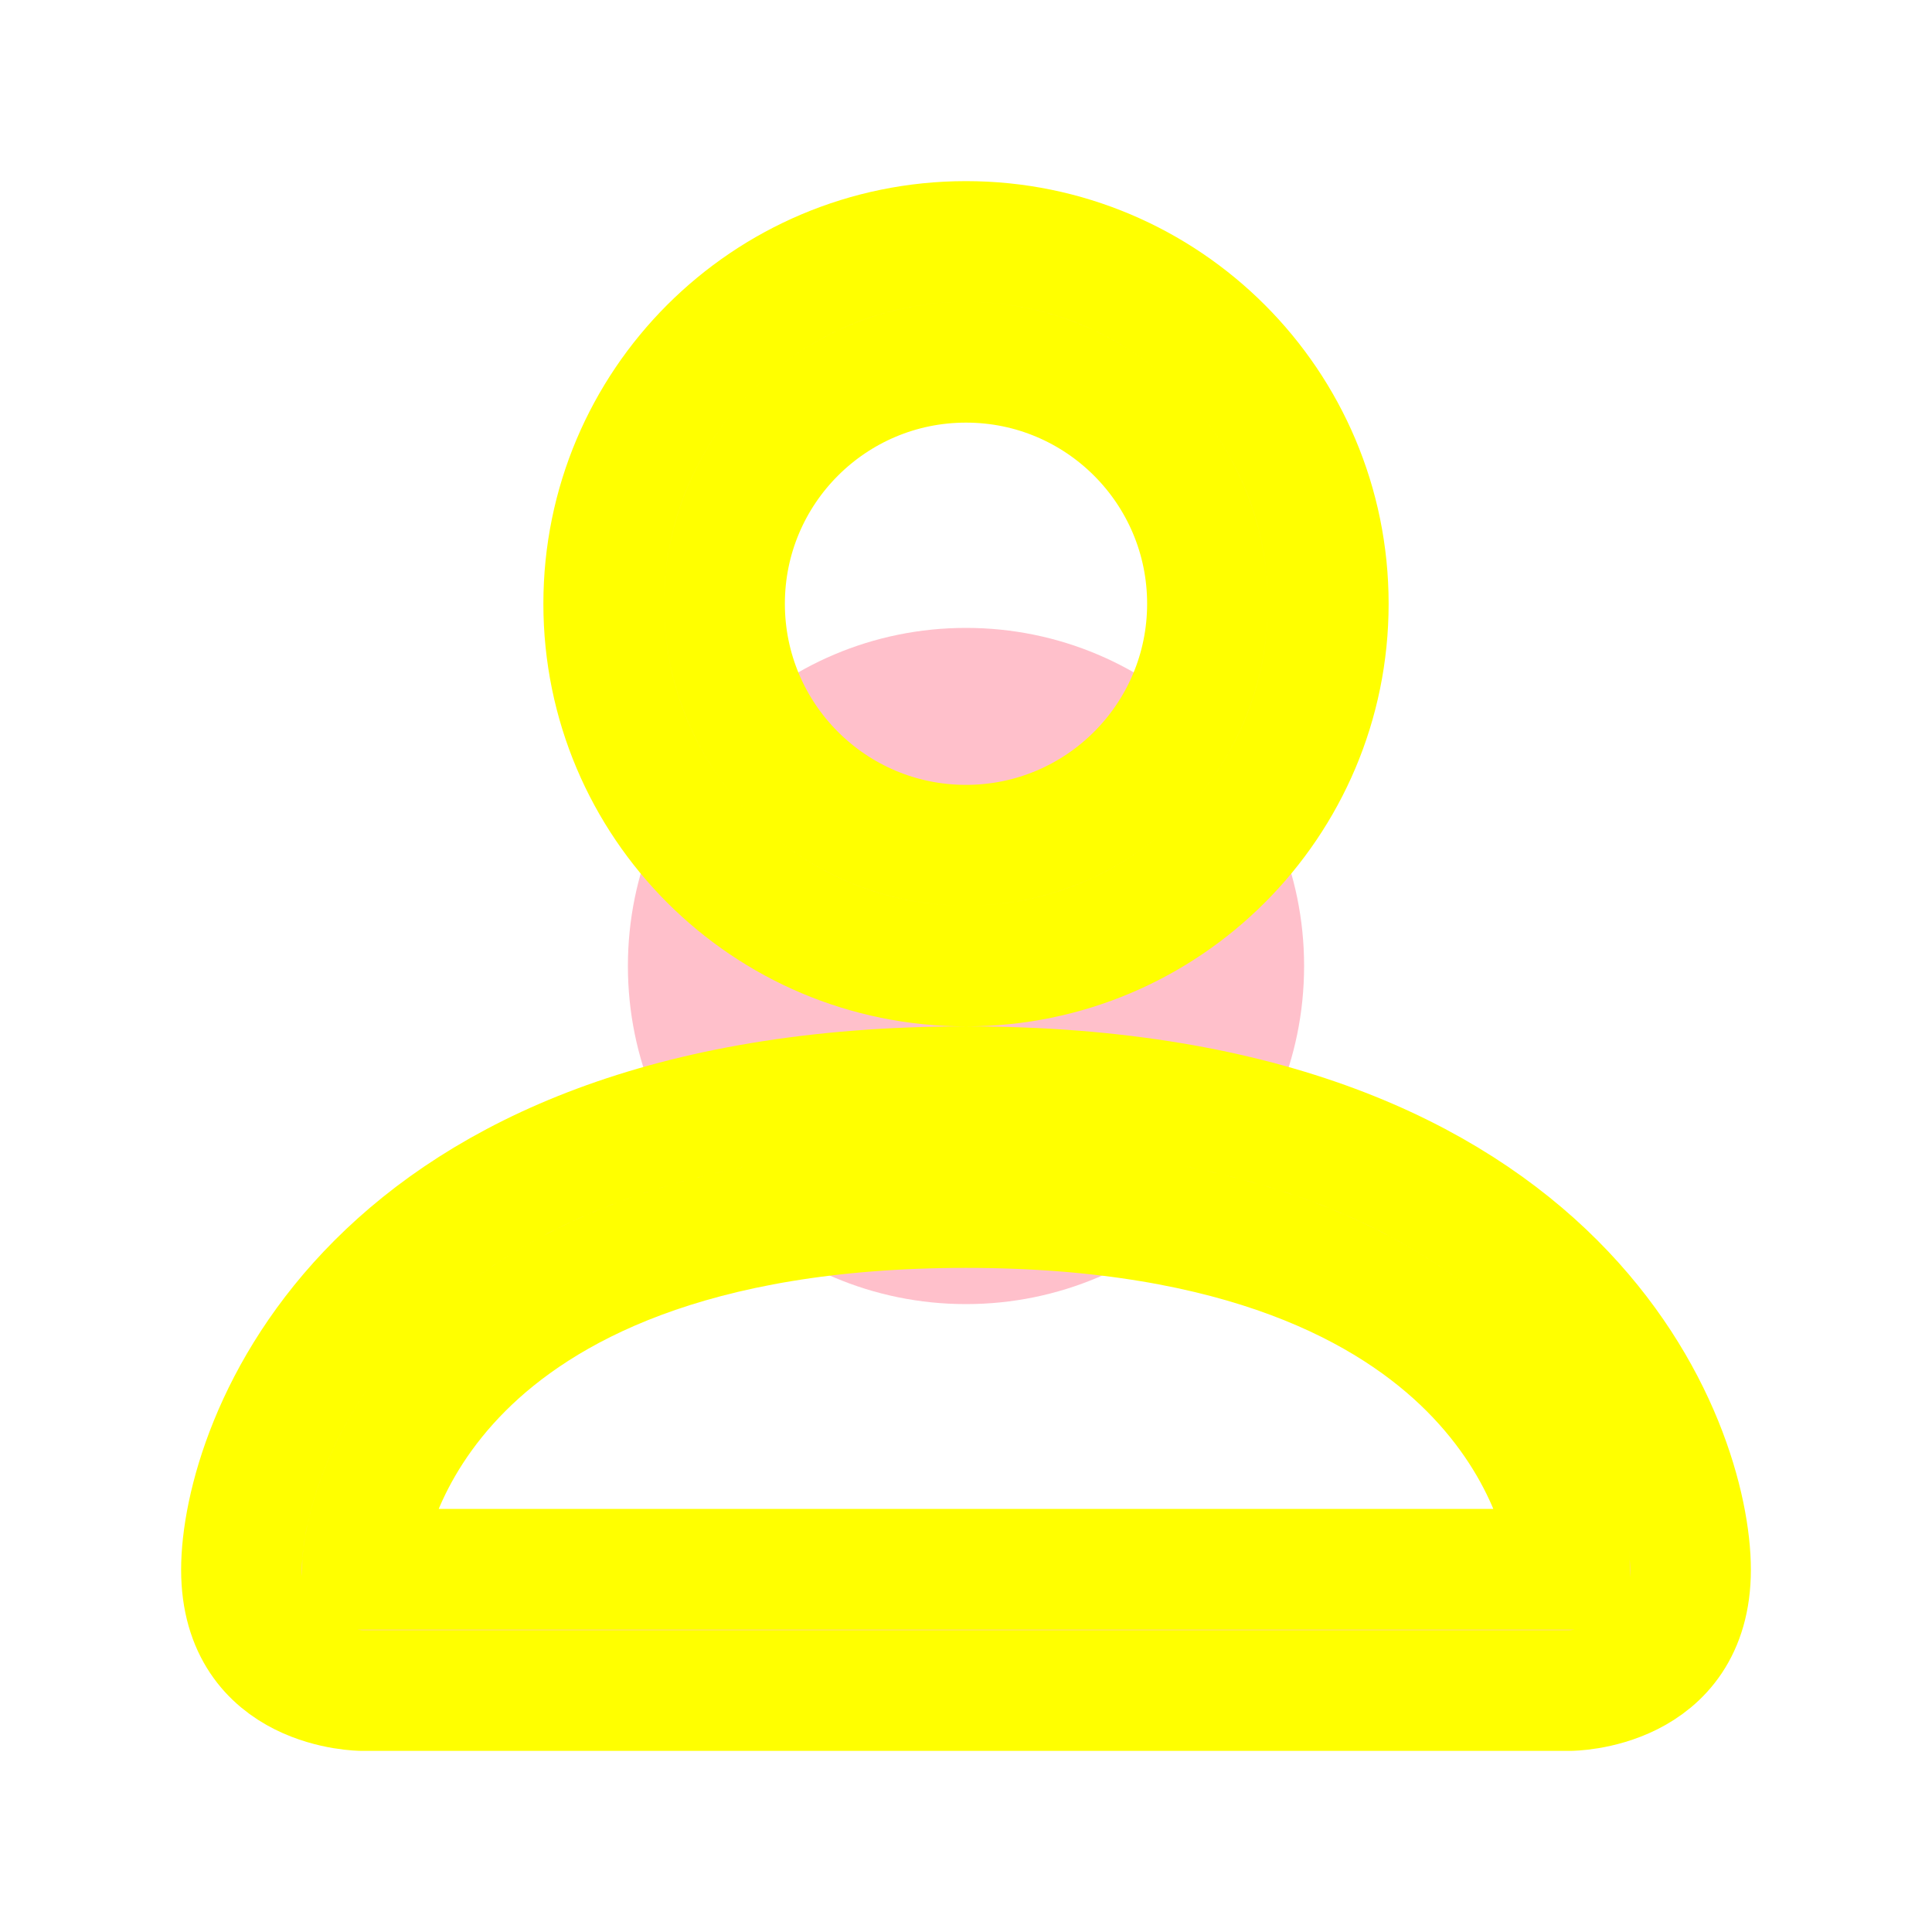
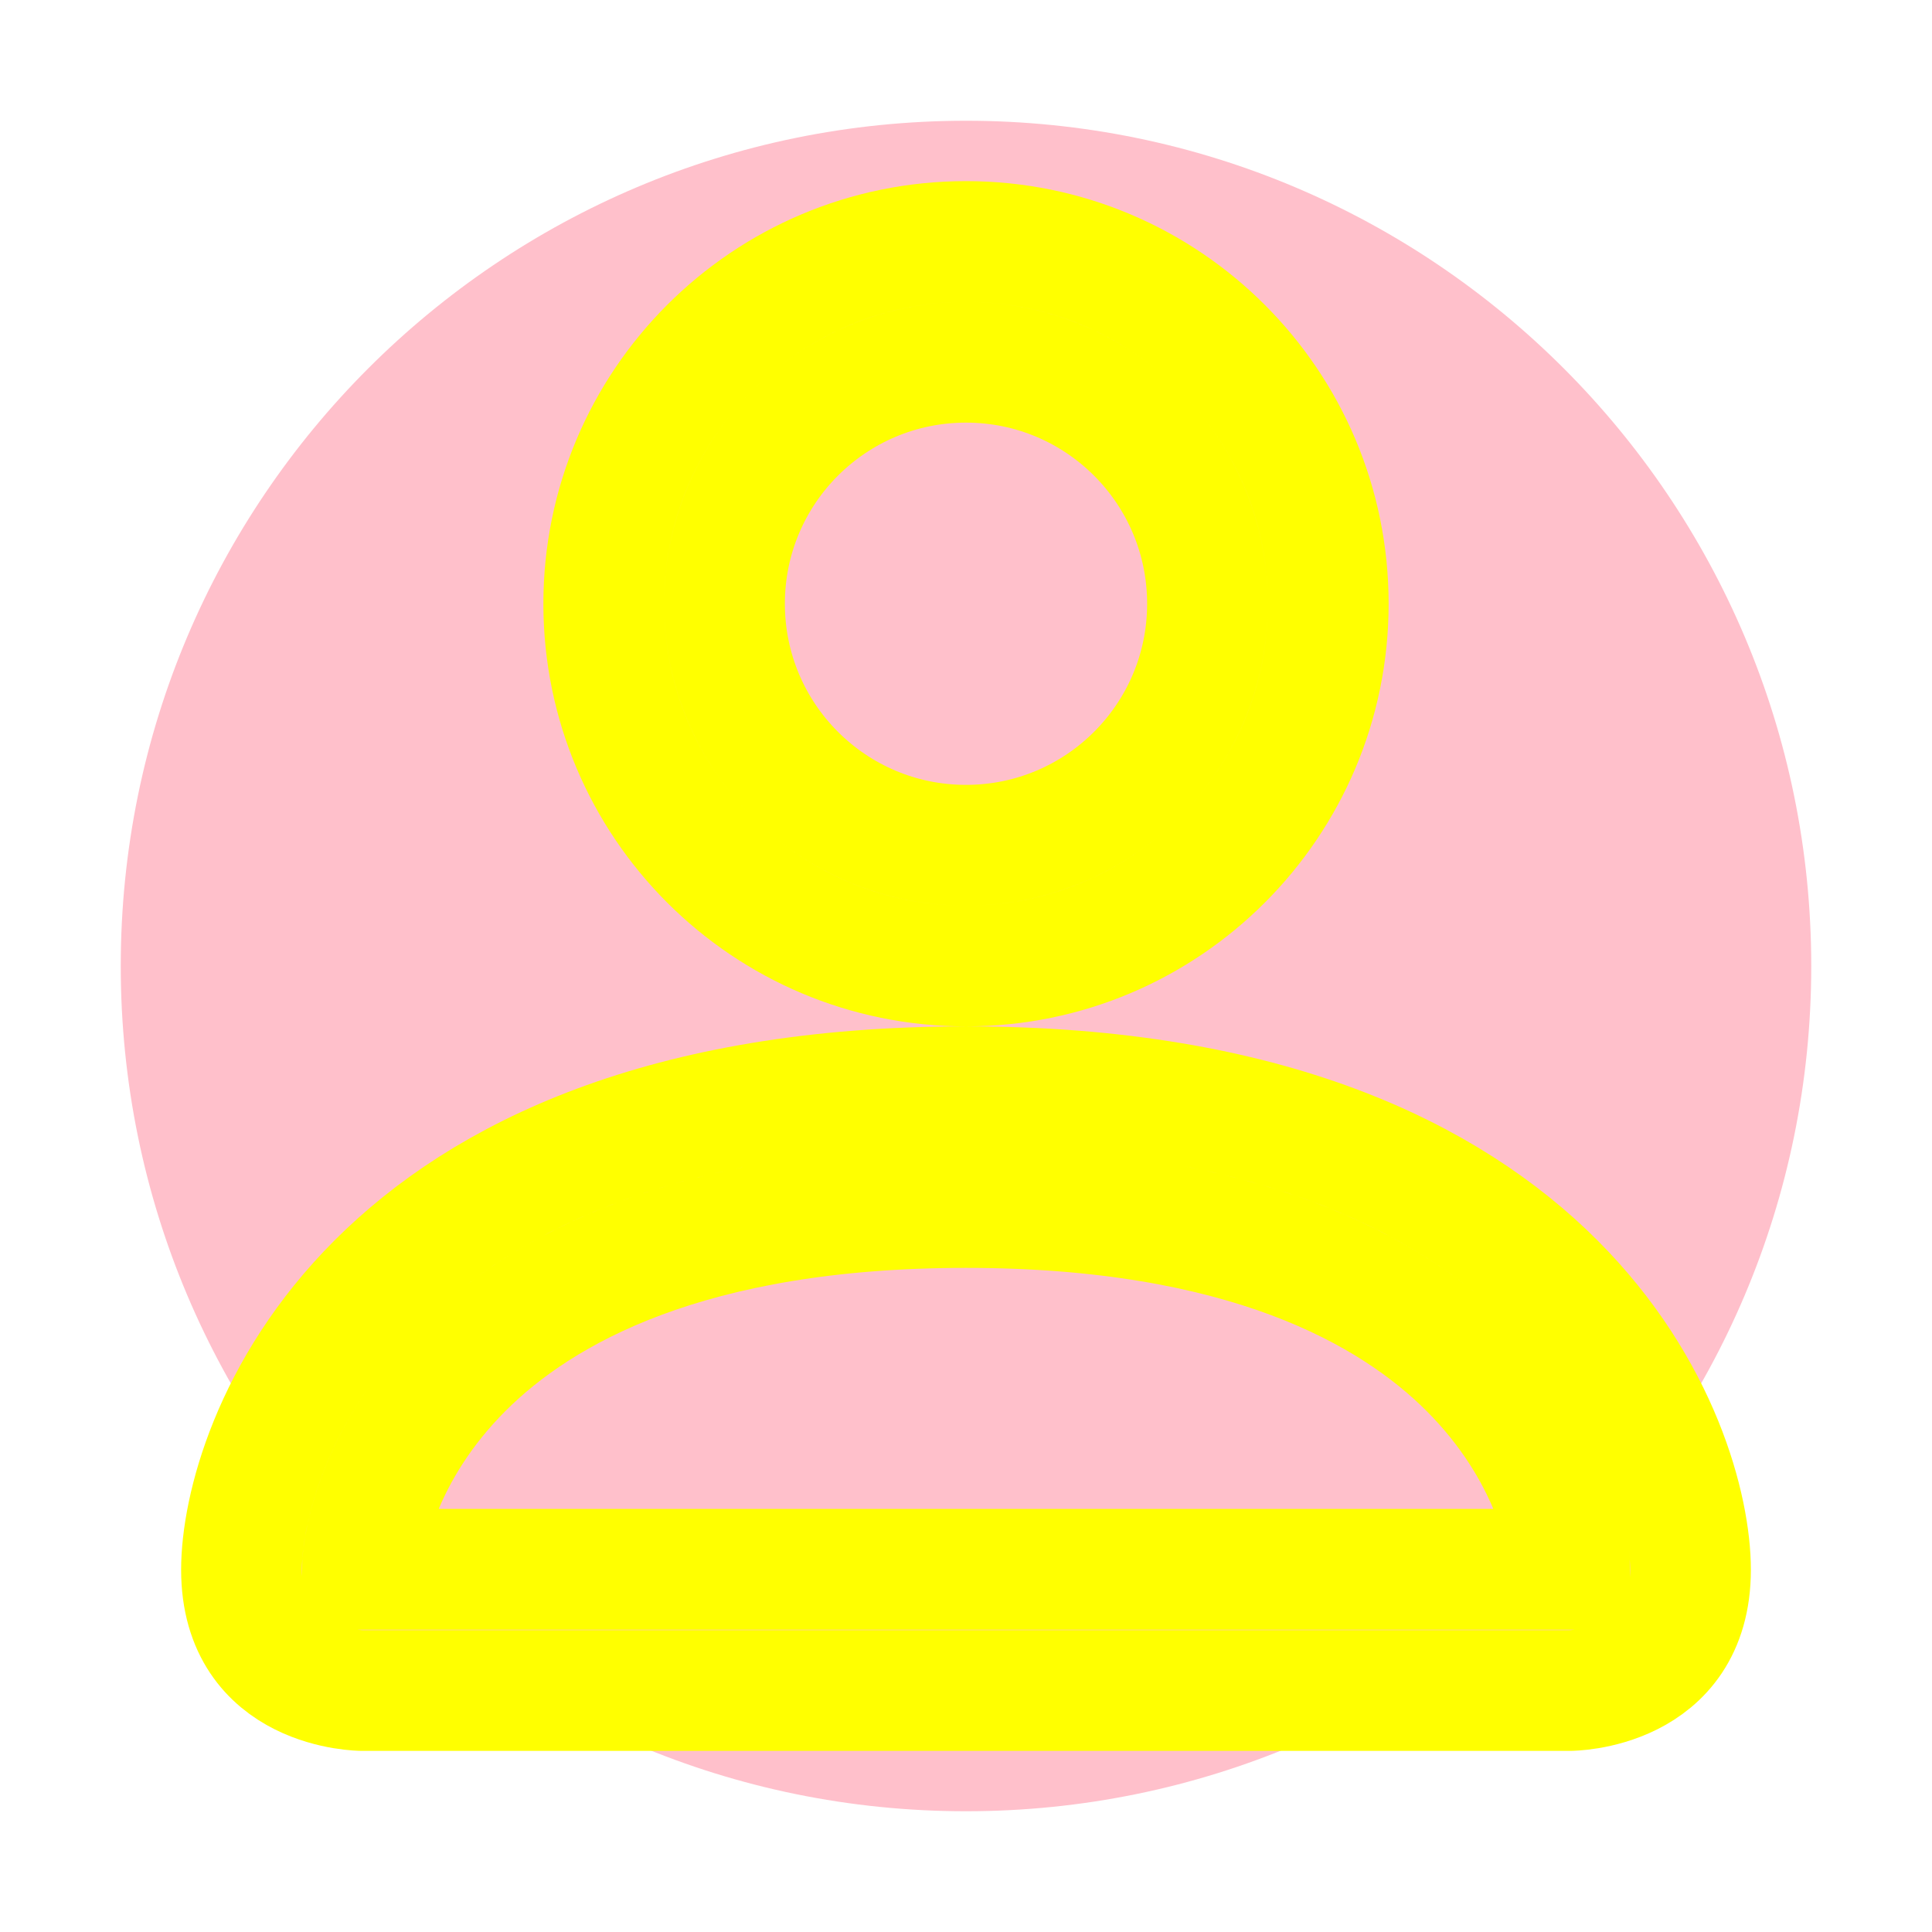
<svg xmlns="http://www.w3.org/2000/svg" width="16" height="16" class="bi bi-person" viewBox="0 0 16 16">
-   <circle cx="8" cy="8" r="2.8" fill="pink" />
+   <circle cx="8" cy="8" r="7" fill="pink" />
  <path d="M8 8a3 3 0 1 0 0-6 3 3 0 0 0 0 6Zm2-3a2 2 0 1 1-4 0 2 2 0 0 1 4 0Zm4 8c0 1-1 1-1 1H3s-1 0-1-1 1-4 6-4 6 3 6 4Zm-1-.004c-.001-.246-.154-.986-.832-1.664C11.516 10.68 10.289 10 8 10c-2.29 0-3.516.68-4.168 1.332-.678.678-.83 1.418-.832 1.664h10Z" fill="pink" stroke="yellow" stroke-width="1" />
</svg>
